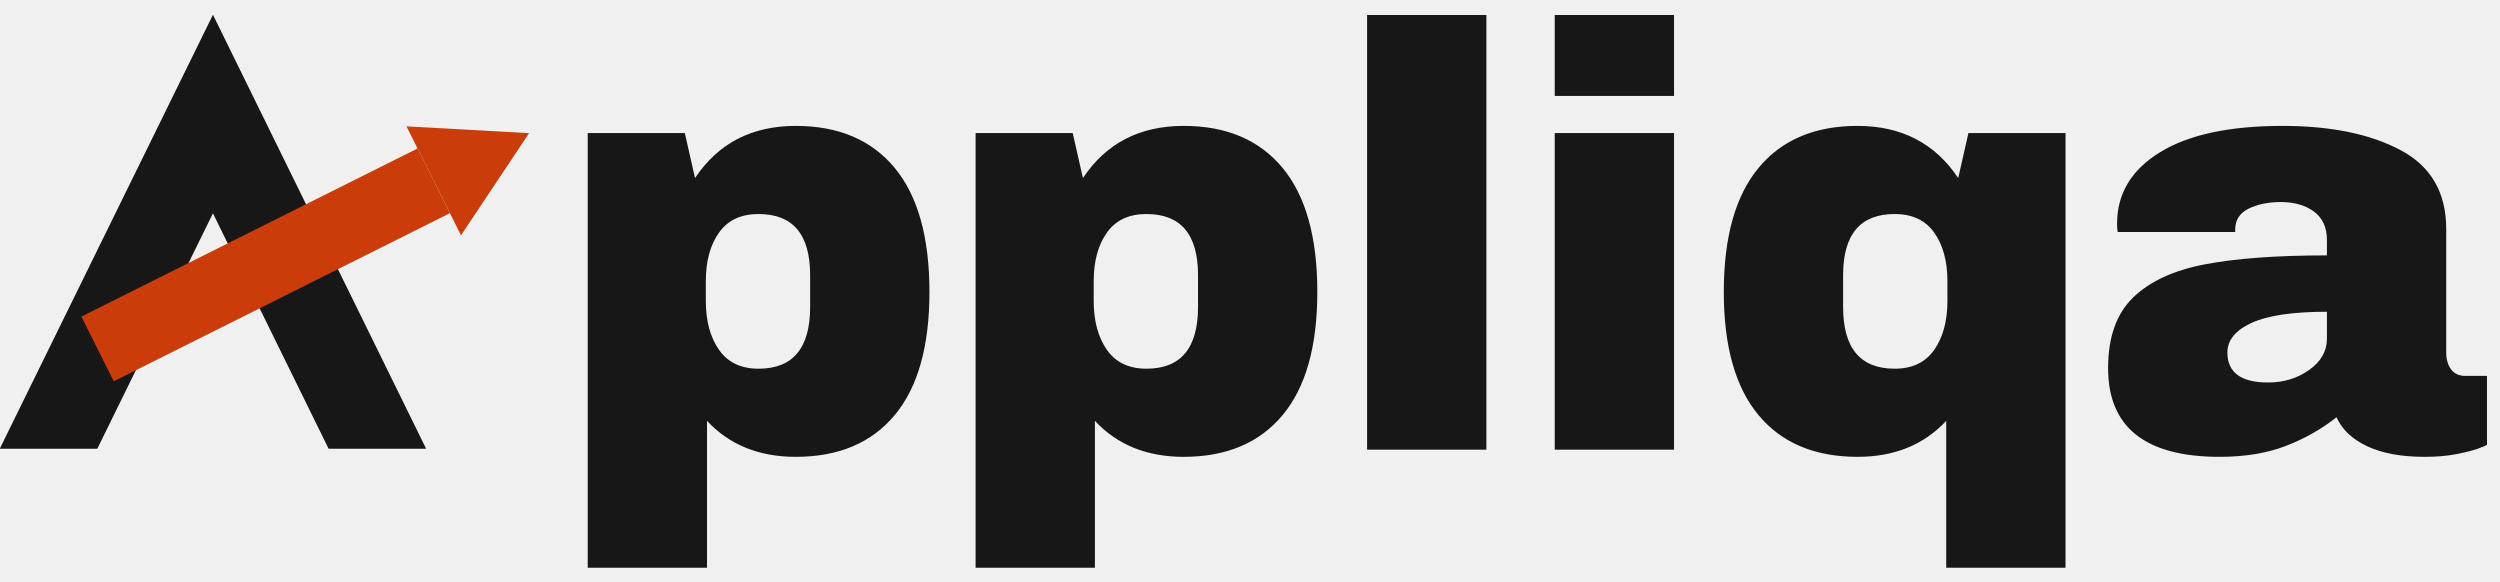
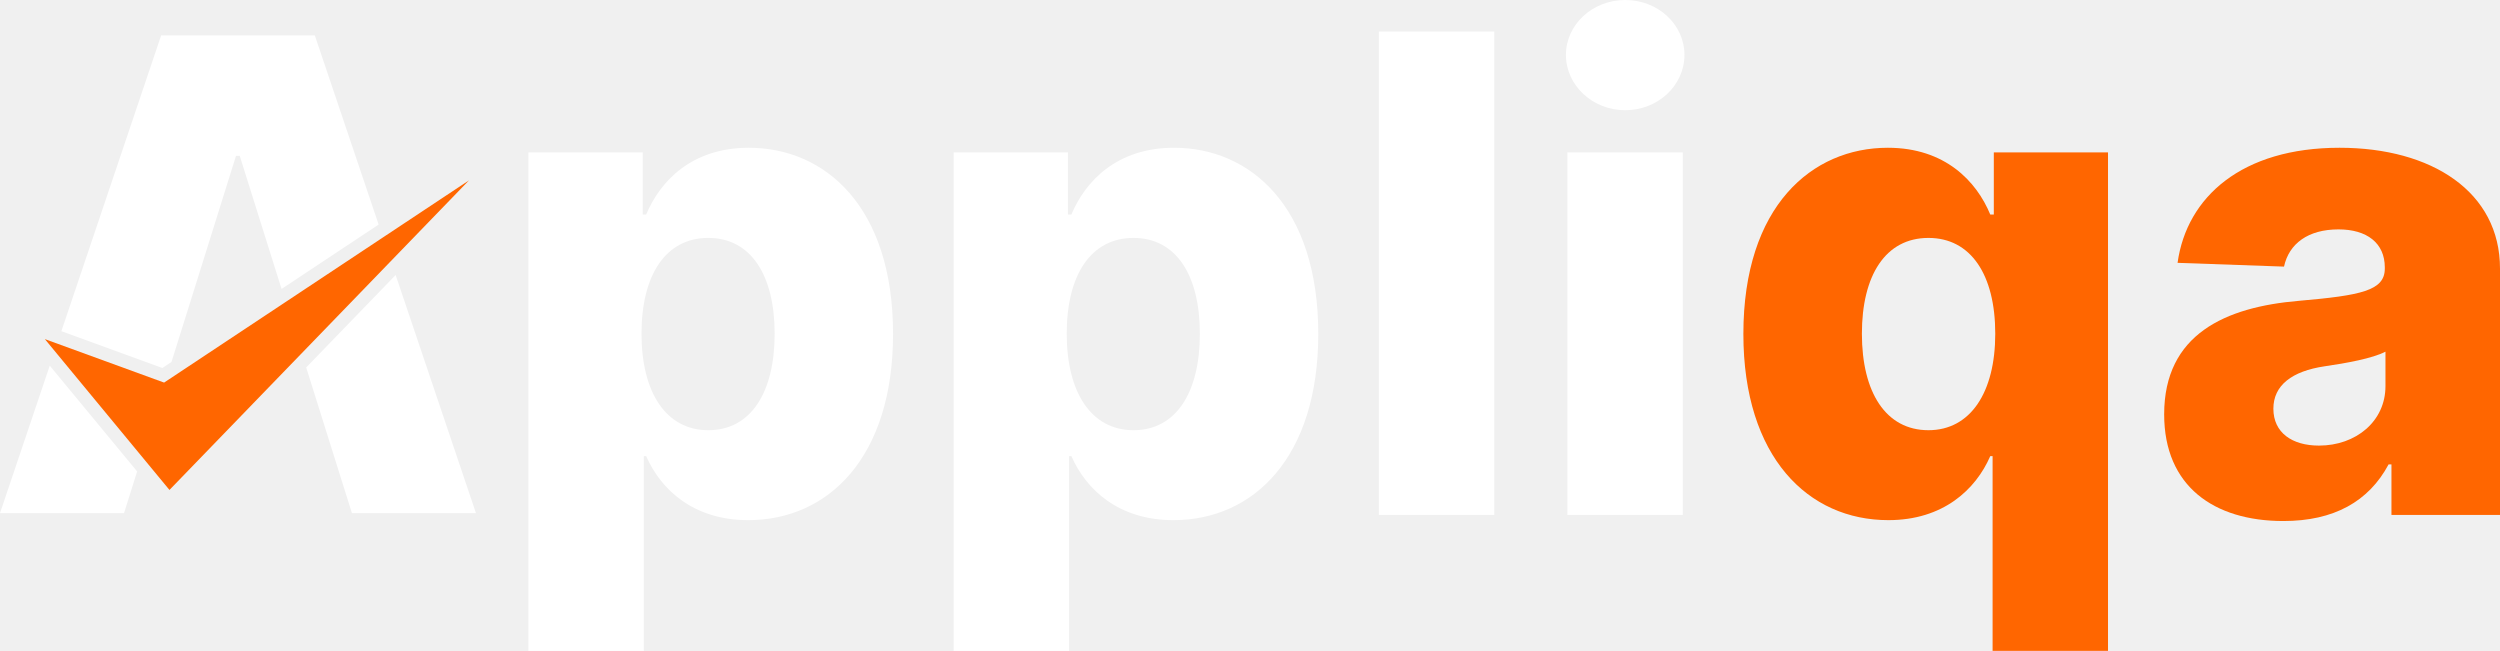
- <svg xmlns="http://www.w3.org/2000/svg" viewBox="0 25 417 97" width="417" height="97" role="img" aria-label="Appliqa">
-   <g transform="translate(-27.98 -0.48) scale(1.27)">
-     <polygon points="22,79 50,22 78,79 65.19,79 50,48.08 34.81,79" fill="#171717" />
-     <polygon points="36.97,70.14 81.12,48.06 76.88,39.56 32.72,61.64" fill="#CA3C0A" />
-     <polygon points="82.58,50.97 91.52,37.55 75.42,36.66" fill="#CA3C0A" />
+ <svg xmlns="http://www.w3.org/2000/svg" xml:space="preserve" width="807.732mm" height="210.283mm" version="1.1" style="shape-rendering:geometricPrecision; text-rendering:geometricPrecision; image-rendering:optimizeQuality; fill-rule:evenodd; clip-rule:evenodd" viewBox="0 0 20831.25 5423.16">
+   <defs>
+     <style type="text/css">
+    
+     .fil1 {fill:#FF6600}
+     .fil2 {fill:#FF6600;fill-rule:nonzero}
+     .fil0 {fill:white;fill-rule:nonzero}
+    
+   </style>
+   </defs>
+   <g id="Layer_x0020_1">
+     <path class="fil0" d="M1033.47 4275.76l109.2 -347.45 -728.14 -881.51 -414.54 1228.96 1033.47 0zm395.38 -1259.8l168.7 -537.88 369.03 -1179.54 30.99 0 348.44 1109.09 808.9 -536.54 -531.57 -1575.91 -1280.68 0 -831.24 2464.34 841.43 306.85 76 -50.41zm1122.52 45.97l293.36 934.66 87.8 279.16 1033.47 0 -669.29 -1984.23 -745.34 770.4z" />
+     <polygon class="fil1" points="373.75,2825.59 1367.31,3187.91 3907.91,1502.75 1411.99,4082.51 " />
+     <path class="fil0" d="M4403.03 5423.16l961.7 0 0 -1622.52 19.38 0c122.75,279.65 394.09,533.46 850.02,533.46 668.2,0 1207.2,-523.3 1207.2,-1551.45 0,-1065.99 -570.37,-1551.45 -1201.66,-1551.45 -477.16,0 -739.27,278.73 -855.56,556.53l-28.61 0 0 -517.76 -952.47 0 0 4153.2zm942.32 -2642.36c0,-493.77 203.97,-798.34 556.53,-798.34 356.25,0 552.84,311.95 552.84,798.34 0,487.31 -196.59,803.87 -552.84,803.87 -352.56,0 -556.53,-314.72 -556.53,-803.87z" />
+     <path class="fil0" d="M7946.18 5423.16l961.7 0 0 -1622.52 19.38 0c122.75,279.65 394.09,533.46 850.02,533.46 668.2,0 1207.2,-523.3 1207.2,-1551.45 0,-1065.99 -570.37,-1551.45 -1201.66,-1551.45 -477.16,0 -739.27,278.73 -855.56,556.53l-28.61 0 0 -517.76 -952.47 0 0 4153.2zm942.32 -2642.36c0,-493.77 203.97,-798.34 556.53,-798.34 356.25,0 552.84,311.95 552.84,798.34 0,487.31 -196.59,803.87 -552.84,803.87 -352.56,0 -556.53,-314.72 -556.53,-803.87z" />
+     <polygon class="fil0" points="12451.01,263.04 11489.32,263.04 11489.32,4290.72 12451.01,4290.72 " />
+     <path class="fil0" d="M13060.15 4290.72l961.7 0 0 -3020.76 -961.7 0 0 3020.76zm481.77 -3372.4c273.19,0 493.77,-206.74 493.77,-460.54 0,-253.81 -220.58,-457.77 -493.77,-457.77 -271.34,0 -493.77,203.97 -493.77,457.77 0,253.81 222.43,460.54 493.77,460.54z" />
+     <path class="fil2" d="M16603.29 5423.16l961.7 0 0 -4153.2 -951.54 0 0 517.76 -29.53 0c-114.44,-277.8 -377.48,-556.53 -853.72,-556.53 -631.29,0 -1203.51,485.46 -1203.51,1551.45 0,1028.15 540.84,1551.45 1208.12,1551.45 455.93,0 727.27,-253.81 849.1,-533.46l19.38 0 0 1622.52zm-534.38 -1838.48c-356.25,0 -554.68,-316.56 -554.68,-803.87 0,-486.39 196.59,-798.34 554.68,-798.34 351.64,0 556.53,304.57 556.53,798.34 0,489.16 -206.74,803.87 -556.53,803.87z" />
+     <path class="fil2" d="M19025.99 4341.48c420.86,0 711.58,-162.44 876.79,-471.62l24 0 0 420.86 904.47 0 0 -2052.6c0,-639.6 -568.53,-1006.92 -1337.33,-1006.92 -812.18,0 -1272.72,408.86 -1349.33,958.93l886.94 31.38c41.53,-191.97 201.2,-310.1 454.08,-310.1 236.27,0 385.79,113.52 385.79,316.56l0 10.15c0,184.59 -200.28,223.35 -716.2,268.57 -610.98,51.69 -1122.29,277.8 -1122.29,946.01 0,598.06 414.4,888.79 993.08,888.79zm297.18 -628.52c-222.43,0 -380.25,-106.14 -380.25,-307.34 0,-194.74 154.13,-312.87 427.32,-353.48 179.05,-25.84 398.71,-65.53 506.69,-121.83l0 287.03c0,294.42 -247.35,495.62 -553.76,495.62z" />
  </g>
-   <path d="M132.73 46Q143.43 46 149.23 53Q155.03 60 155.03 73.70L155.03 73.70Q155.03 87.30 149.23 94.25Q143.43 101.20 132.73 101.20L132.73 101.20Q123.53 101.20 117.93 95.20L117.93 95.20L117.93 119.70L98.03 119.70L98.03 47.20L114.23 47.20L115.93 54.70Q121.73 46 132.73 46L132.73 46ZM126.53 60.70Q122.13 60.70 119.93 63.80Q117.73 66.90 117.73 71.90L117.73 71.90L117.73 75.20Q117.73 80.20 119.93 83.35Q122.13 86.50 126.53 86.50L126.53 86.50Q135.13 86.50 135.13 76.20L135.13 76.20L135.13 70.90Q135.13 60.70 126.53 60.70L126.53 60.70ZM197.43 46Q208.13 46 213.93 53Q219.73 60 219.73 73.70L219.73 73.70Q219.73 87.30 213.93 94.25Q208.13 101.20 197.43 101.20L197.43 101.20Q188.23 101.20 182.63 95.20L182.63 95.20L182.63 119.70L162.73 119.70L162.73 47.20L178.93 47.20L180.63 54.70Q186.43 46 197.43 46L197.43 46ZM191.23 60.70Q186.83 60.70 184.63 63.80Q182.43 66.90 182.43 71.90L182.43 71.90L182.43 75.20Q182.43 80.20 184.63 83.35Q186.83 86.50 191.23 86.50L191.23 86.50Q199.83 86.50 199.83 76.20L199.83 76.20L199.83 70.90Q199.83 60.70 191.23 60.70L191.23 60.70ZM247.93 100L228.03 100L228.03 27.50L247.93 27.50L247.93 100ZM279.23 41L259.33 41L259.33 27.50L279.23 27.50L279.23 41ZM279.23 100L259.33 100L259.33 47.20L279.23 47.20L279.23 100ZM309.83 46Q320.83 46 326.63 54.70L326.63 54.70L328.33 47.20L344.53 47.20L344.53 119.70L324.63 119.70L324.63 95.20Q319.03 101.20 309.83 101.20L309.83 101.20Q299.13 101.20 293.33 94.25Q287.53 87.30 287.53 73.70L287.53 73.70Q287.53 60 293.33 53Q299.13 46 309.83 46L309.83 46ZM316.03 60.70Q307.43 60.70 307.43 70.90L307.43 70.90L307.43 76.20Q307.43 86.50 316.03 86.50L316.03 86.50Q320.43 86.50 322.63 83.35Q324.83 80.20 324.83 75.20L324.83 75.20L324.83 71.90Q324.83 66.90 322.63 63.80Q320.43 60.70 316.03 60.70L316.03 60.70ZM380.73 46Q392.83 46 400.43 50.05Q408.03 54.10 408.03 63.20L408.03 63.20L408.03 83.80Q408.03 85.50 408.83 86.60Q409.63 87.70 411.23 87.70L411.23 87.70L414.83 87.70L414.83 99.20Q414.53 99.40 413.28 99.85Q412.03 100.30 409.73 100.75Q407.43 101.20 404.43 101.20L404.43 101.20Q398.63 101.20 394.88 99.45Q391.13 97.70 389.73 94.60L389.73 94.60Q385.93 97.60 381.23 99.40Q376.53 101.20 370.23 101.20L370.23 101.20Q351.63 101.20 351.63 86.40L351.63 86.40Q351.63 78.70 355.78 74.65Q359.93 70.60 367.73 69.10Q375.53 67.60 388.13 67.60L388.13 67.60L388.13 65Q388.13 61.90 385.98 60.30Q383.83 58.70 380.43 58.70L380.43 58.70Q377.33 58.70 375.08 59.80Q372.83 60.90 372.83 63.30L372.83 63.30L372.83 63.70L353.23 63.70Q353.13 63.20 353.13 62.30L353.13 62.30Q353.13 54.80 360.28 50.40Q367.43 46 380.73 46L380.73 46ZM388.13 77Q379.63 77 375.58 78.85Q371.53 80.70 371.53 83.80L371.53 83.80Q371.53 88.80 378.33 88.80L378.33 88.80Q382.23 88.80 385.18 86.70Q388.13 84.60 388.13 81.50L388.13 81.50L388.13 77Z" fill="#171717" />
</svg>
